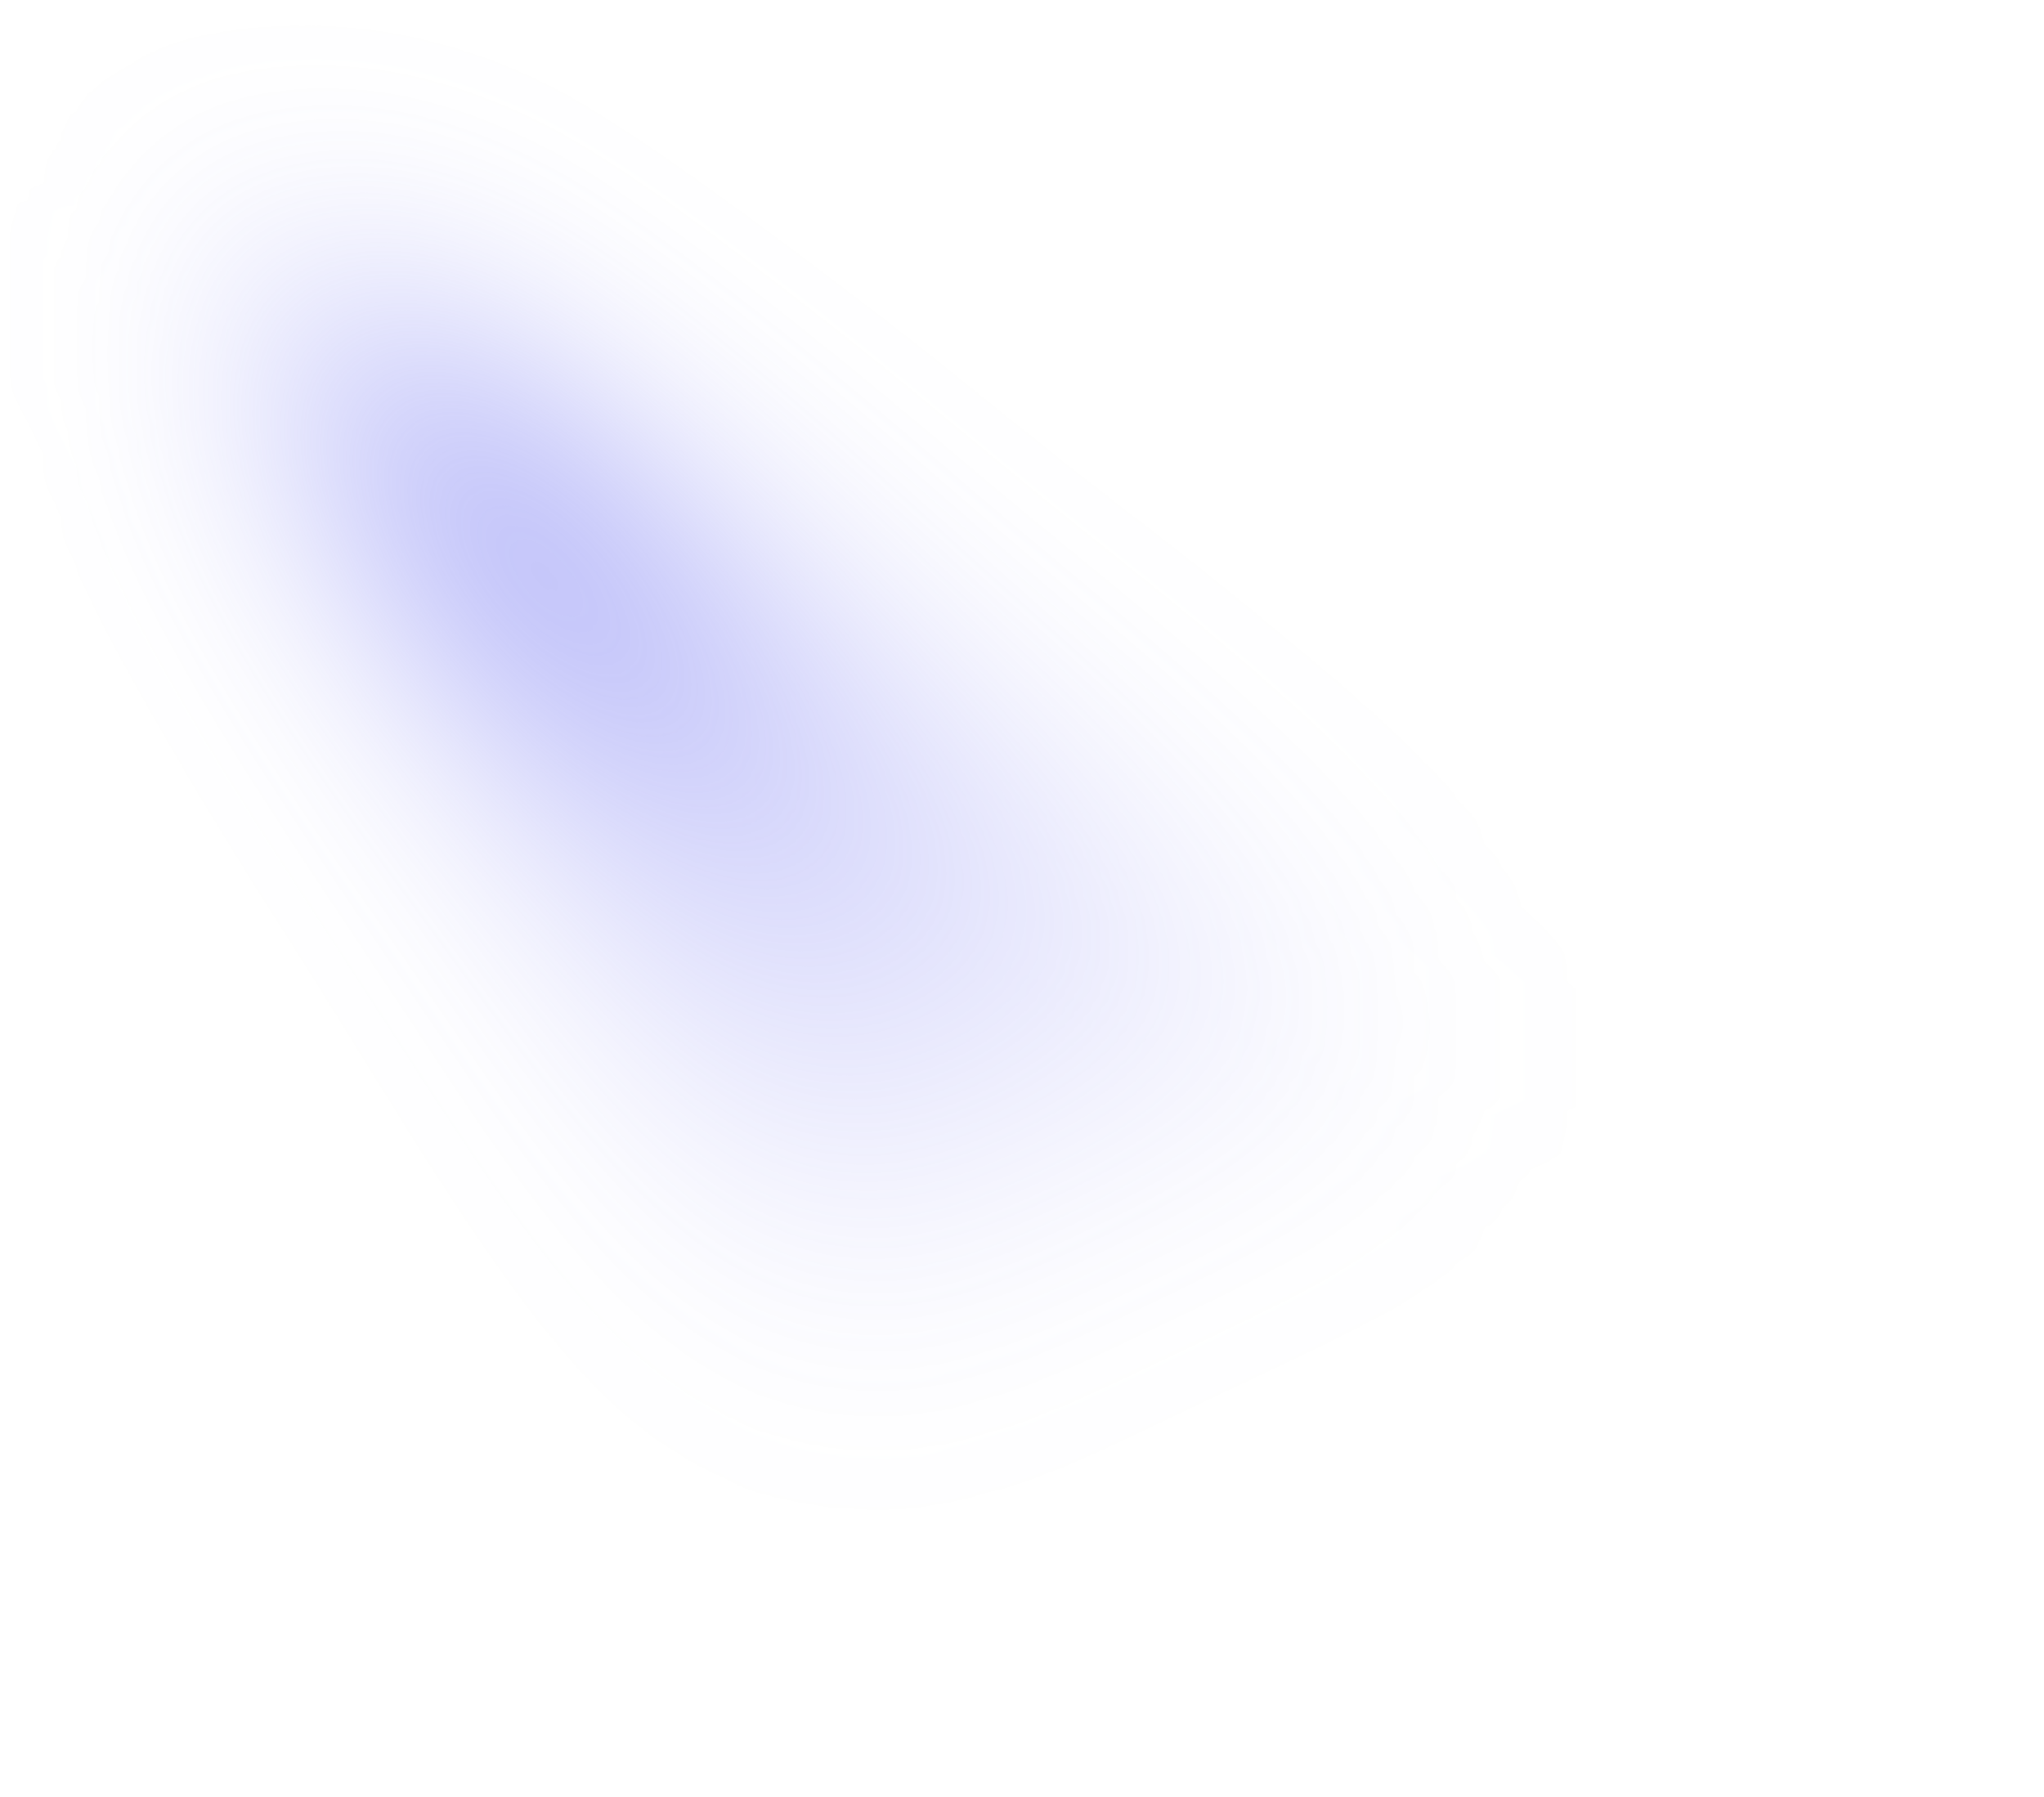
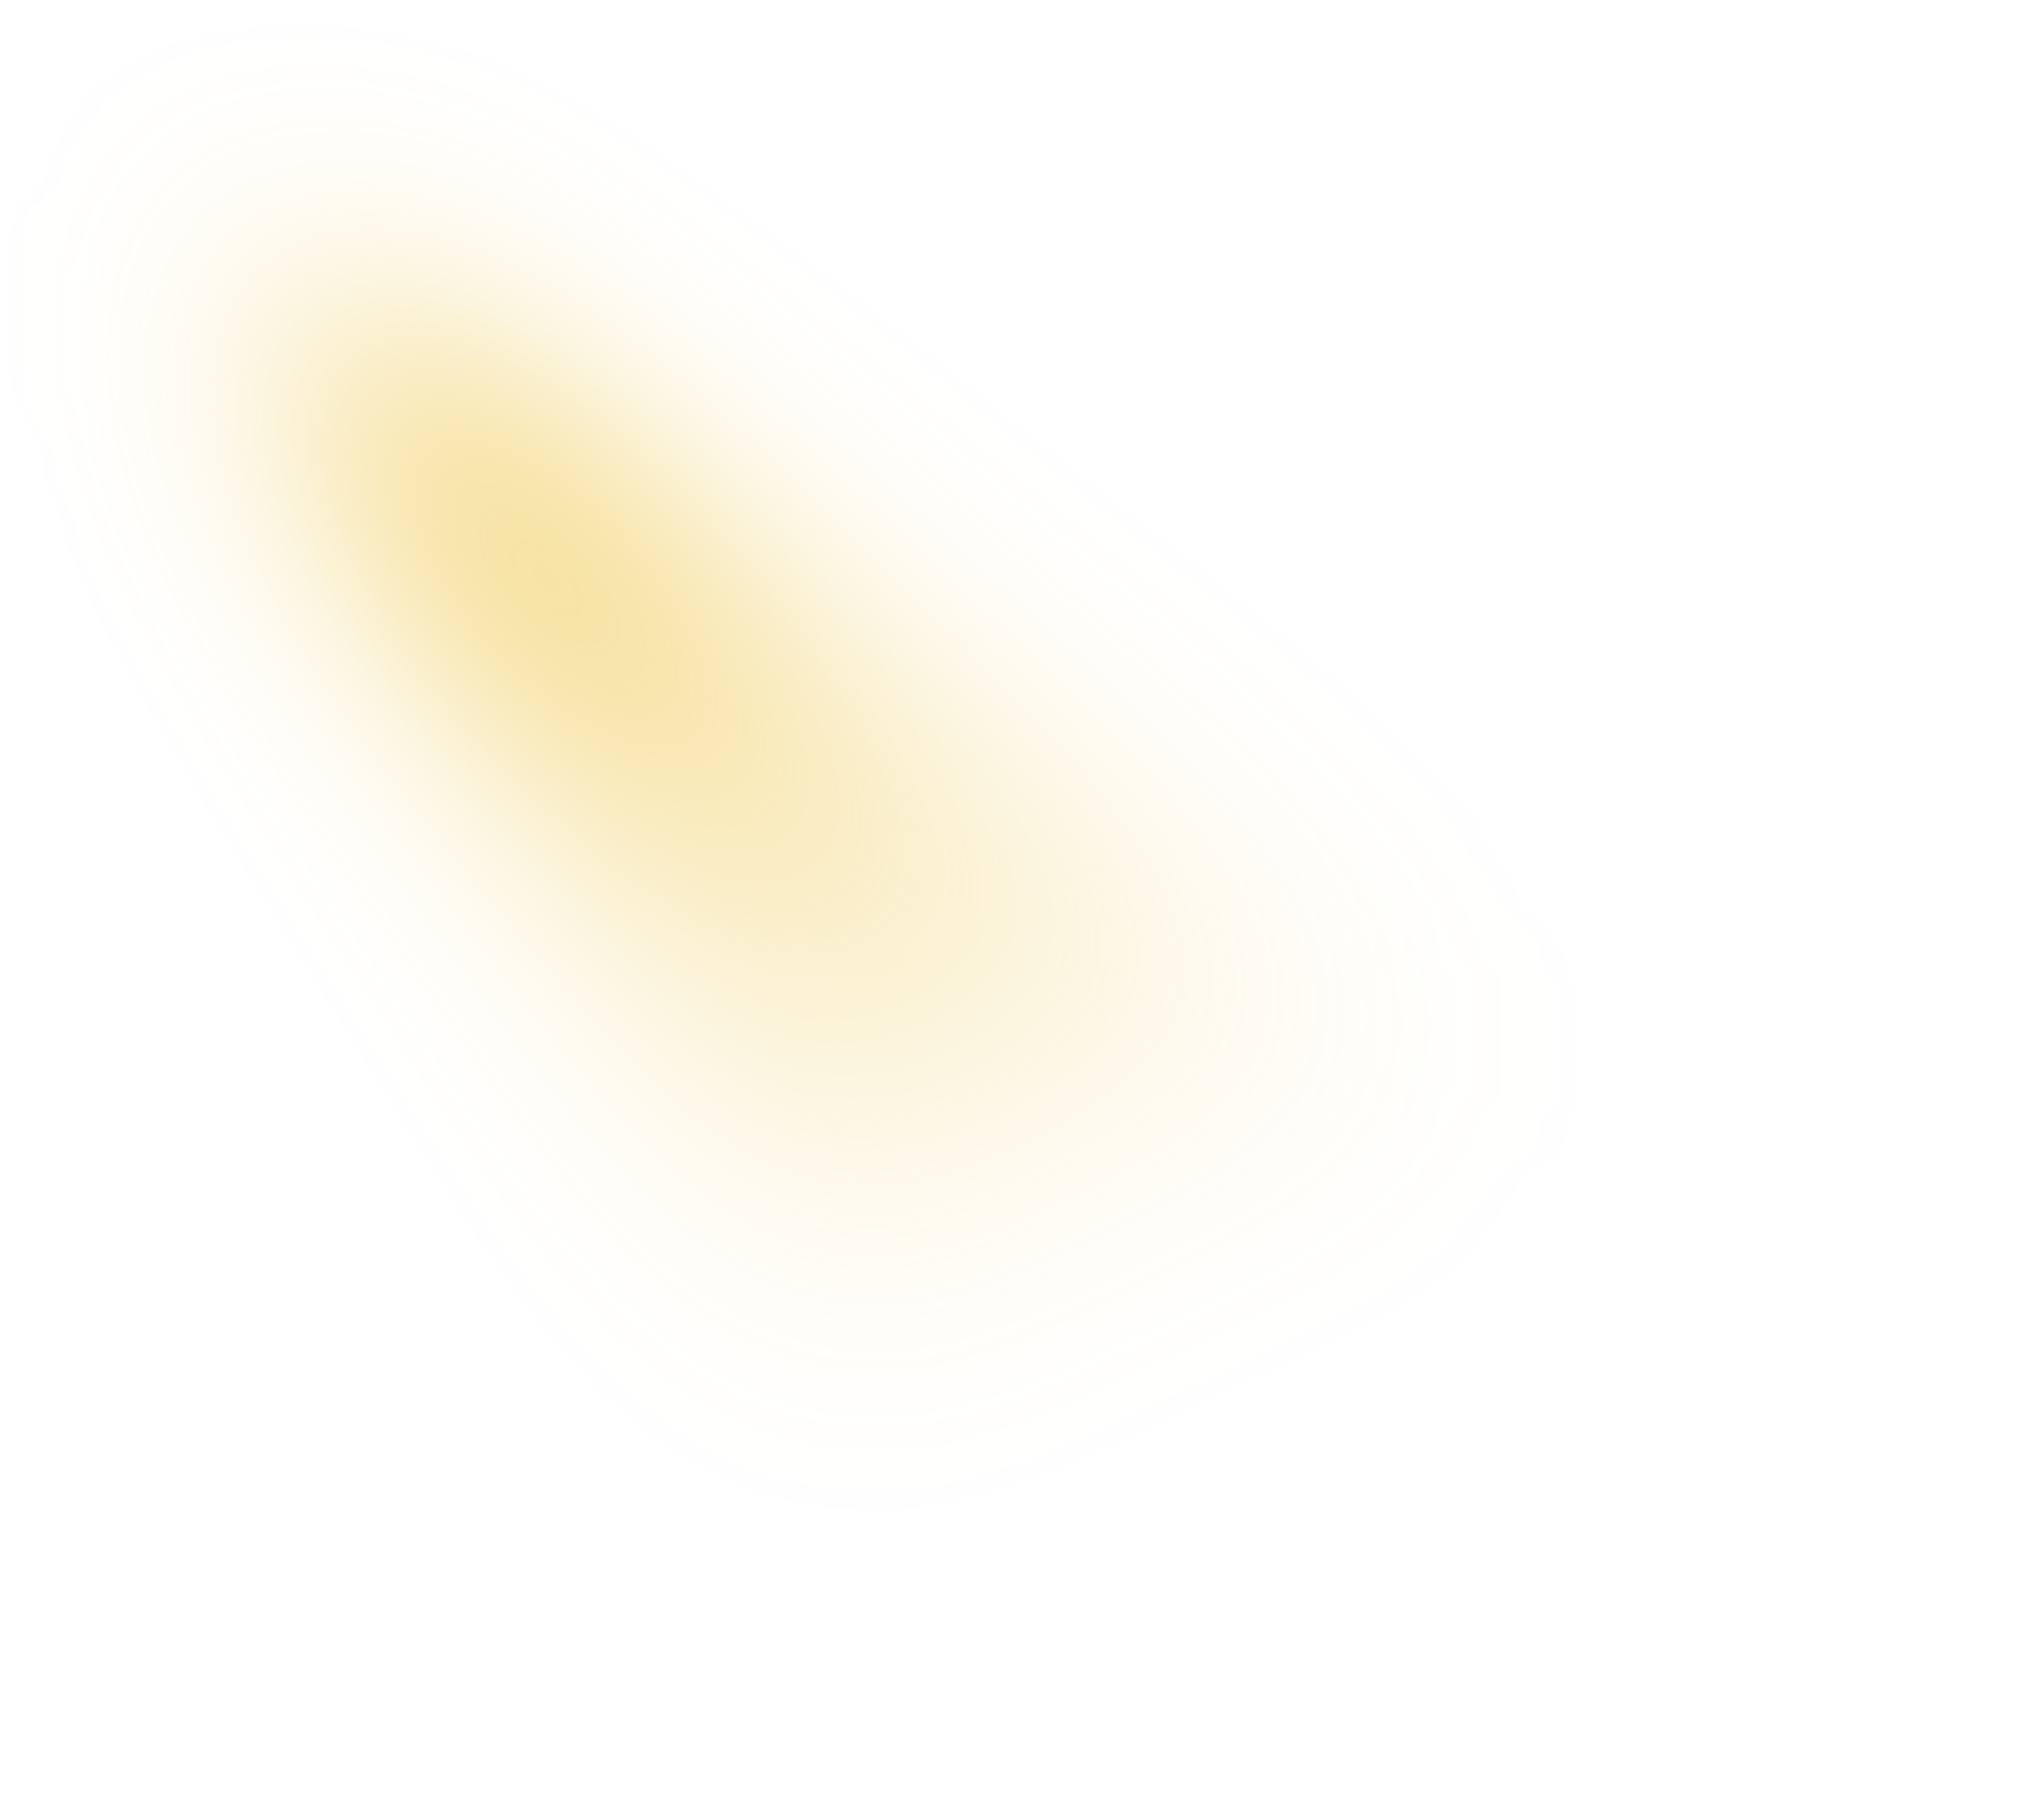
<svg xmlns="http://www.w3.org/2000/svg" width="760" height="668">
  <g filter="url(#a)">
    <path fill="url(#b)" d="m93 93 574 386.9L340.816 575 93 93Z" />
  </g>
  <defs>
    <linearGradient id="b" x1="-19.293" x2="146.25" y1="251.657" y2="599.961" gradientUnits="userSpaceOnUse">
-       <stop stop-color="#6366F1" stop-opacity=".8" />
-       <stop offset=".382" stop-color="#6366F1" stop-opacity=".32" />
-       <stop offset="1" stop-color="#6366F1" stop-opacity="0" />
+       <stop stop-color="#EAB308" stop-opacity=".8" />
+       <stop offset=".382" stop-color="#EAB308" stop-opacity=".32" />
+       <stop offset="1" stop-color="#EAB308" stop-opacity="0" />
    </linearGradient>
    <filter id="a" width="758.843" height="666.843" x=".578" y=".578" color-interpolation-filters="sRGB" filterUnits="userSpaceOnUse">
      <feFlood flood-opacity="0" result="BackgroundImageFix" />
      <feBlend in="SourceGraphic" in2="BackgroundImageFix" result="shape" />
      <feGaussianBlur result="effect1_foregroundBlur_2109_4735" stdDeviation="46.211" />
    </filter>
  </defs>
</svg>
